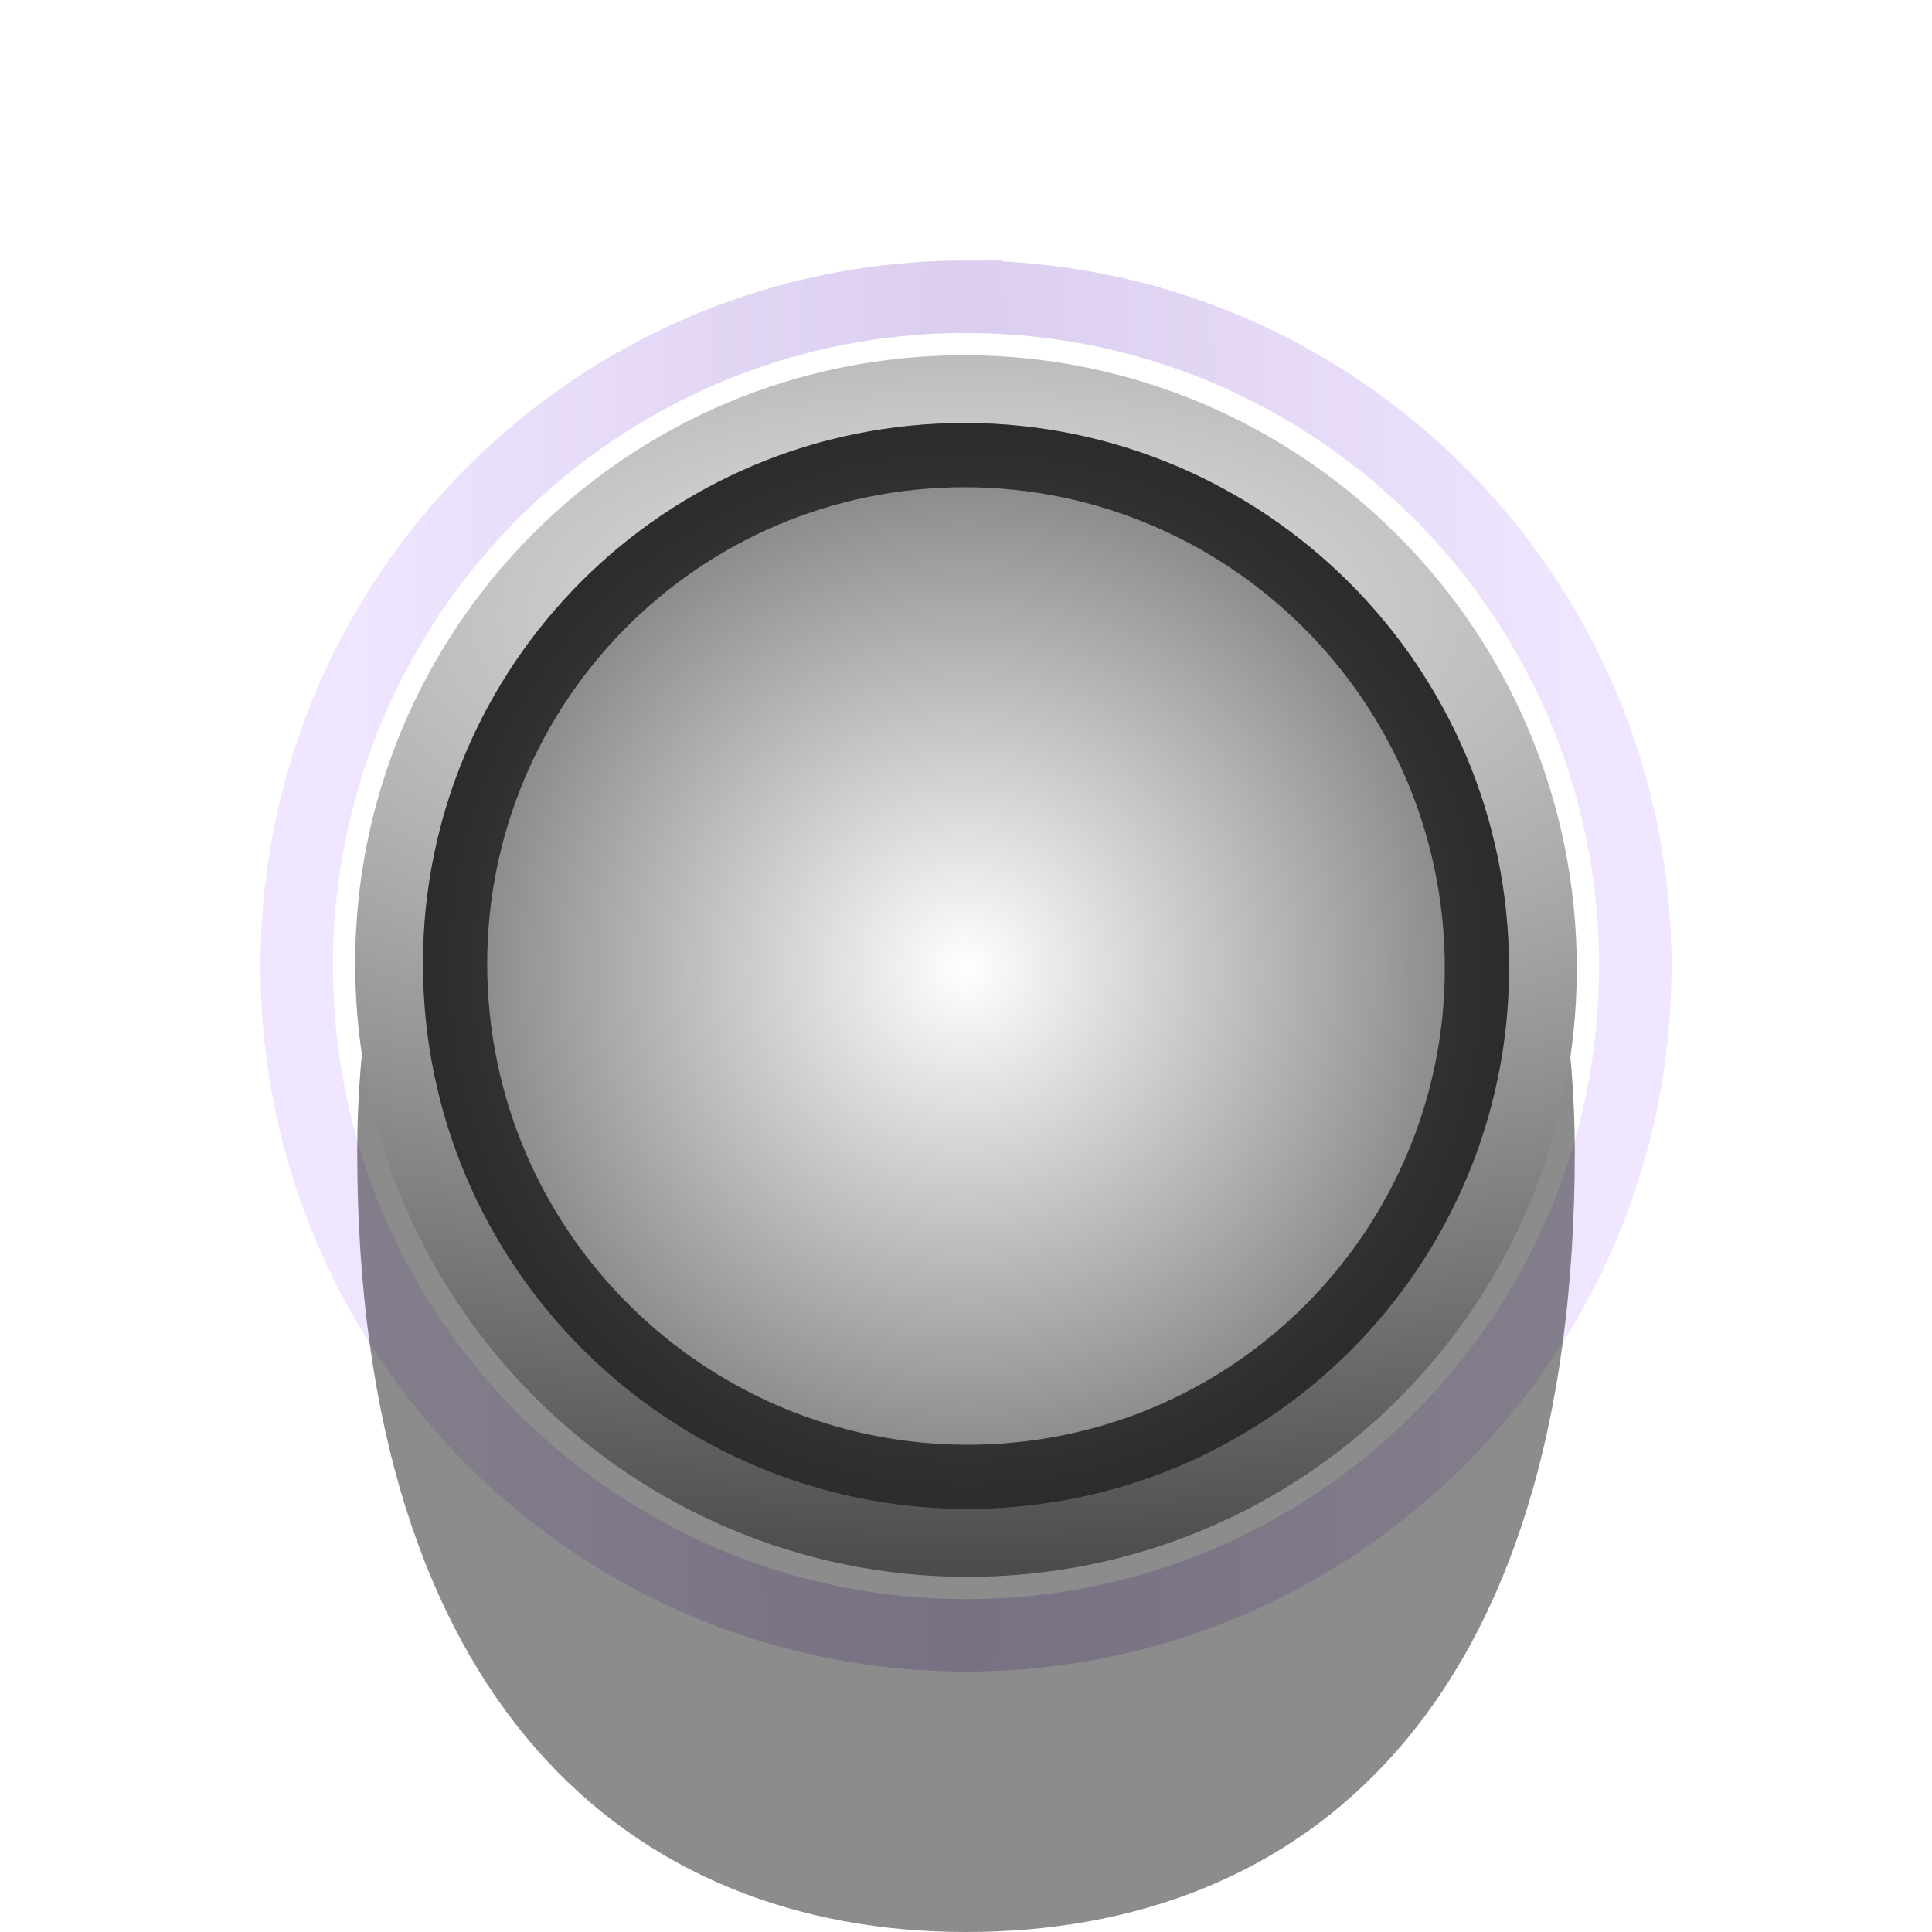
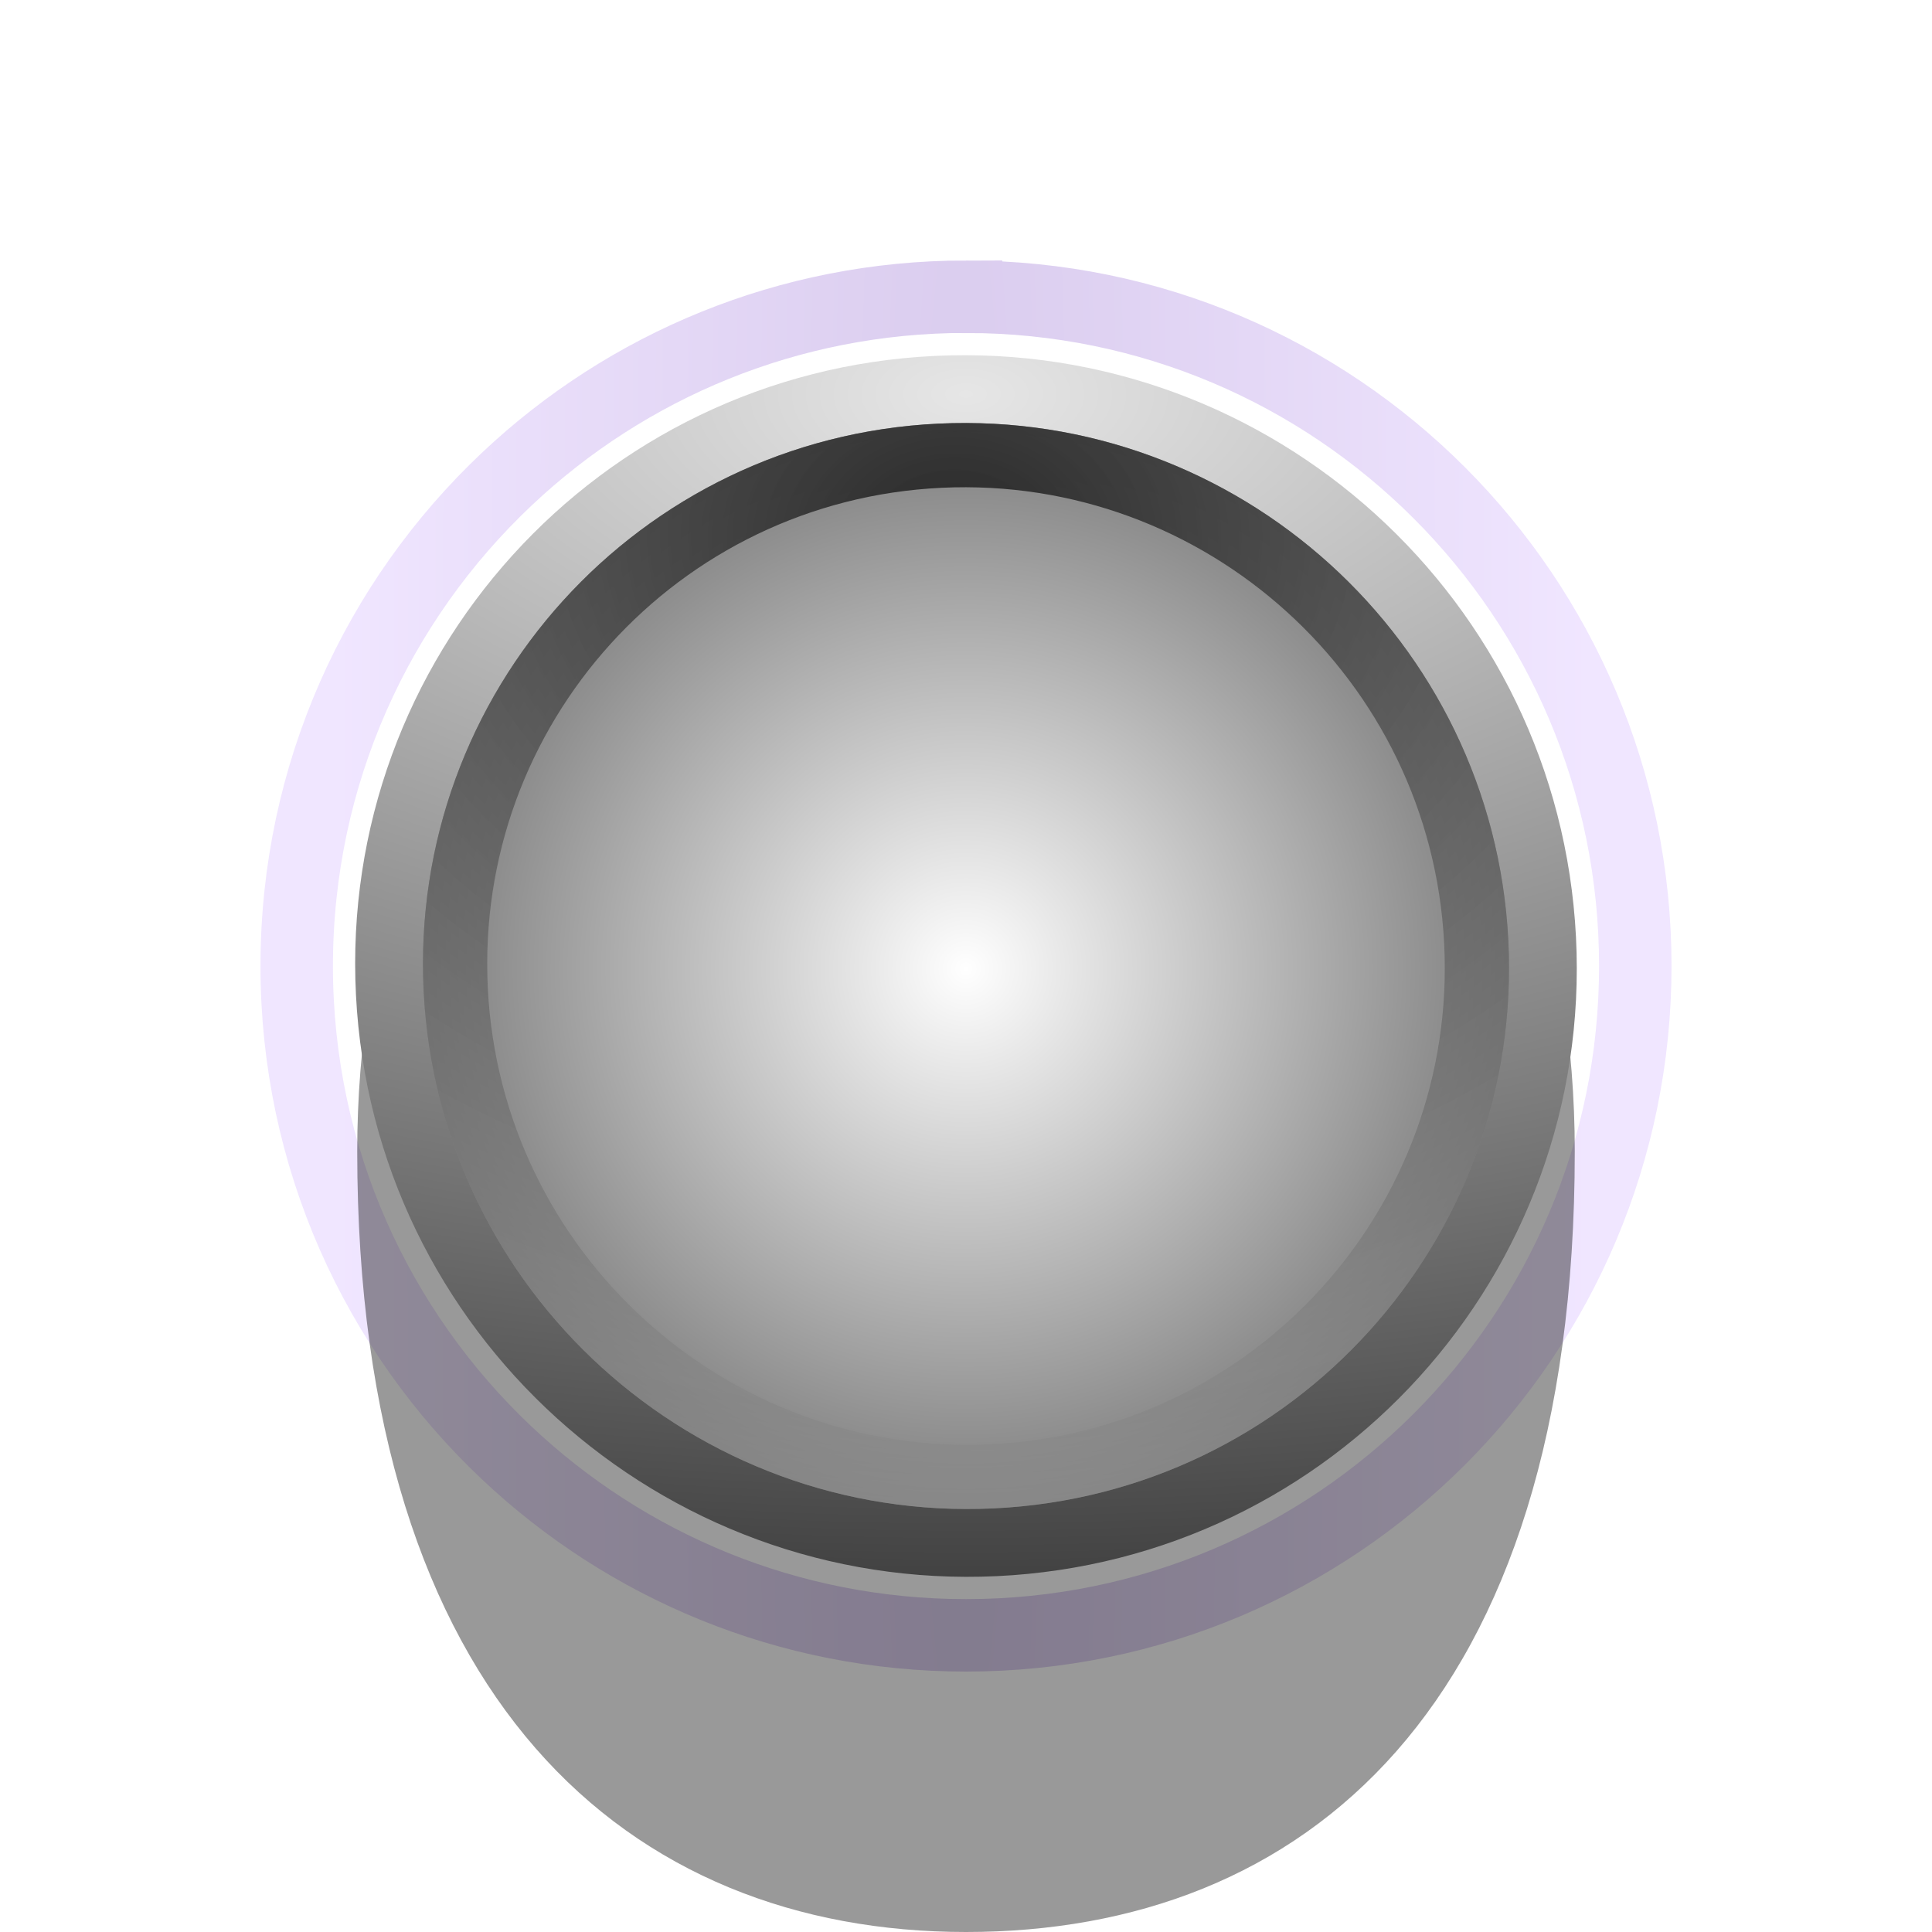
<svg xmlns="http://www.w3.org/2000/svg" xmlns:xlink="http://www.w3.org/1999/xlink" width="40" height="40" viewBox="0 0 40 40" id="svg4222" version="1.1">
  <defs id="defs4224">
+     <linearGradient id="linearGradient4541">
+       <stop style="stop-color:#282828;stop-opacity:1" offset="0" id="stop4537" />
+       <stop style="stop-color:#ffffff;stop-opacity:0" offset="1" id="stop4539" />
+     </linearGradient>
    <clipPath clipPathUnits="userSpaceOnUse" id="clipPath4910">
      <rect style="fill:#1a1a1a;fill-opacity:0;stroke:#ff0000;stroke-width:1.691;stroke-miterlimit:4;stroke-dasharray:none" id="rect4912" width="50.797" height="35.654" x="-3.446" y="1009.582" clip-path="none" />
    </clipPath>
    <clipPath clipPathUnits="userSpaceOnUse" id="clipPath4154">
      <rect style="fill:#1a1a1a;fill-opacity:0;stroke:#ff0000;stroke-width:0.964;stroke-miterlimit:4;stroke-dasharray:none" id="rect4156" width="57.791" height="29.347" x="-8.273" y="1011.56" />
    </clipPath>
    <filter style="color-interpolation-filters:sRGB" id="filter4209">
      <feGaussianBlur stdDeviation="1 1.05" result="blur" id="feGaussianBlur4211" />
    </filter>
    <filter style="color-interpolation-filters:sRGB" id="filter4321">
      <feGaussianBlur stdDeviation="1 1.05" result="blur" id="feGaussianBlur4323" />
    </filter>
    <filter style="color-interpolation-filters:sRGB;" id="filter4207">
      <feGaussianBlur stdDeviation="0.5 0.55" result="fbSourceGraphic" id="feGaussianBlur4209" />
      <feColorMatrix result="fbSourceGraphicAlpha" in="fbSourceGraphic" values="0 0 0 -1 0 0 0 0 -1 0 0 0 0 -1 0 0 0 0 1 0" id="feColorMatrix4223" />
      <feColorMatrix id="feColorMatrix4225" values="1 0 0 0 0 0 1 0 0 0 0 0 1 0 0 0 0 0 1 -9.6 " result="colormatrix" in="fbSourceGraphic" />
      <feComposite id="feComposite4227" in2="colormatrix" operator="arithmetic" k2="1" result="fbSourceGraphic" />
      <feColorMatrix result="fbSourceGraphicAlpha" in="fbSourceGraphic" values="0 0 0 -1 0 0 0 0 -1 0 0 0 0 -1 0 0 0 0 1 0" id="feColorMatrix4235" />
      <feColorMatrix id="feColorMatrix4237" values="1 0 0 0 0 0 1 0 0 0 0 0 1 0 0 0 0 0 1 -9.6 " result="colormatrix" in="fbSourceGraphic" />
      <feComposite id="feComposite4239" in2="colormatrix" operator="arithmetic" k2="1.38778e-016" result="fbSourceGraphic" />
      <feColorMatrix result="fbSourceGraphicAlpha" in="fbSourceGraphic" values="0 0 0 -1 0 0 0 0 -1 0 0 0 0 -1 0 0 0 0 1 0" id="feColorMatrix4247" />
      <feColorMatrix id="feColorMatrix4249" values="1 0 0 0 0 0 1 0 0 0 0 0 1 0 0 0 0 0 1 -9.6 " result="colormatrix" in="fbSourceGraphic" />
      <feComposite id="feComposite4251" in2="colormatrix" operator="arithmetic" k2="1" result="fbSourceGraphic" />
      <feColorMatrix result="fbSourceGraphicAlpha" in="fbSourceGraphic" values="0 0 0 -1 0 0 0 0 -1 0 0 0 0 -1 0 0 0 0 1 0" id="feColorMatrix4253" />
      <feColorMatrix id="feColorMatrix4255" values="1 0 0 0 0 0 1 0 0 0 0 0 1 0 0 0 0 0 1 -9.6 " result="colormatrix" in="fbSourceGraphic" />
      <feComposite id="feComposite4257" in2="colormatrix" operator="arithmetic" k2="1" result="fbSourceGraphic" />
      <feColorMatrix result="fbSourceGraphicAlpha" in="fbSourceGraphic" values="0 0 0 -1 0 0 0 0 -1 0 0 0 0 -1 0 0 0 0 1 0" id="feColorMatrix4259" />
      <feColorMatrix id="feColorMatrix4261" values="1 0 0 0 0 0 1 0 0 0 0 0 1 0 0 0 0 0 1 -9.6 " result="colormatrix" in="fbSourceGraphic" />
      <feComposite id="feComposite4263" in2="colormatrix" operator="arithmetic" k2="0.6" result="fbSourceGraphic" />
      <feColorMatrix result="fbSourceGraphicAlpha" in="fbSourceGraphic" values="0 0 0 -1 0 0 0 0 -1 0 0 0 0 -1 0 0 0 0 1 0" id="feColorMatrix4265" />
      <feColorMatrix id="feColorMatrix4267" values="1 0 0 0 0 0 1 0 0 0 0 0 1 0 0 0 0 0 1 -9.6 " result="colormatrix" in="fbSourceGraphic" />
      <feComposite id="feComposite4269" in2="colormatrix" operator="arithmetic" k2="0.6" result="composite" />
    </filter>
    <pattern y="0" x="0" height="6" width="6" patternUnits="userSpaceOnUse" id="EMFhbasepattern" />
    <linearGradient id="linearGradient4858">
      <stop style="stop-color:#e6e6e6;stop-opacity:1" offset="0" id="stop4860" />
      <stop style="stop-color:#232323;stop-opacity:1" offset="1" id="stop4862" />
    </linearGradient>
    <radialGradient xlink:href="#linearGradient4238" id="radialGradient4173-0-4-2" cx="20.031" cy="1078.711" fx="20.031" fy="1078.711" r="19.55" gradientTransform="matrix(-4.0491705e-8,-9.888358,-0.6571197,0,728.7874,1230.439)" gradientUnits="userSpaceOnUse" />
    <linearGradient id="linearGradient4238">
      <stop style="stop-color:#4400aa;stop-opacity:1" offset="0" id="stop4240" />
      <stop style="stop-color:#b380ff;stop-opacity:1" offset="1" id="stop4242" />
    </linearGradient>
-     <radialGradient xlink:href="#linearGradient4858" id="radialGradient4848-2" cx="20.068" cy="1026.813" fx="20.068" fy="1026.813" r="13.614" gradientTransform="matrix(-4.134379,0.00167937,0,-1.838603,102.968,2912.963)" gradientUnits="userSpaceOnUse" />
+     <radialGradient xlink:href="#linearGradient4858" id="radialGradient4848-2" cx="20.068" cy="1029.312" fx="20.068" fy="1029.312" r="13.614" gradientTransform="matrix(-4.134379,0.00195625,0,-2.141742,102.968,3224.981)" gradientUnits="userSpaceOnUse" />
    <radialGradient xlink:href="#linearGradient4858-7" id="radialGradient4848-2-3-4" cx="20.068" cy="1032.856" fx="20.068" fy="1032.856" r="13.614" gradientTransform="matrix(-1.468305,2.1378388e-4,0,-1.466705,49.46543,2547.309)" gradientUnits="userSpaceOnUse" />
    <linearGradient id="linearGradient4858-7">
      <stop style="stop-color:#ffffff;stop-opacity:1" offset="0" id="stop4860-3" />
      <stop style="stop-color:#1a1a1a;stop-opacity:1" offset="1" id="stop4862-4" />
    </linearGradient>
+     <radialGradient xlink:href="#linearGradient4541" id="radialGradient4543" cx="19.82" cy="1038.257" fx="19.82" fy="1038.257" r="11.243" gradientTransform="matrix(-4.843918,-6.0202195e-7,4.6536393e-7,-3.744357,115.7716,4911.091)" gradientUnits="userSpaceOnUse" />
  </defs>
  <g id="layer1" transform="translate(0,-1012.362)">
    <path style="opacity:0.2;fill:none;fill-opacity:1;stroke:url(#radialGradient4173-0-4-2);stroke-width:1.5;stroke-miterlimit:4;stroke-dasharray:none;stroke-opacity:1" d="m 20,1018.505 c -3.677,0 -7.02,1.432 -9.501,3.77 -2.682,2.527 -4.356,6.112 -4.356,10.088 0,3.969 1.668,7.548 4.342,10.074 2.482,2.345 5.831,3.783 9.515,3.783 7.653,2e-4 13.857,-6.204 13.857,-13.857 0,-7.653 -6.204,-13.857 -13.857,-13.857 z" id="path4770-6-1-6-7" />
-     <path style="opacity:0.45;fill:#000000;fill-opacity:1;stroke:none;stroke-width:0.833;stroke-linecap:butt;stroke-linejoin:miter;stroke-miterlimit:4;stroke-dasharray:none;stroke-opacity:1" d="m 32.604,1036.201 c 0,11.565 -5.643,16.161 -12.604,16.161 -6.961,0 -12.604,-4.761 -12.604,-16.161 -5.73e-5,-8.925 5.643,-16.161 12.604,-16.161 6.961,0 12.604,7.236 12.604,16.161 z" id="path4744-33-0" />
+     <path style="opacity:0.4;fill:#000000;fill-opacity:1;stroke:none;stroke-width:0.833;stroke-linecap:butt;stroke-linejoin:miter;stroke-miterlimit:4;stroke-dasharray:none;stroke-opacity:1" d="m 32.604,1036.201 c 0,11.565 -5.643,16.161 -12.604,16.161 -6.961,0 -12.604,-4.761 -12.604,-16.161 -5.73e-5,-8.925 5.643,-16.161 12.604,-16.161 6.961,0 12.604,7.236 12.604,16.161 z" id="path4744-33-0" />
    <path style="fill:url(#radialGradient4848-2);fill-opacity:1;stroke:none;stroke-width:0.552;stroke-miterlimit:4;stroke-dasharray:none" d="m 32.629,1031.761 a 12.667,12.624 44.998 0 1 -11.985,13.233 12.667,12.624 44.998 0 1 -13.274,-12.03 12.667,12.624 44.998 0 1 11.985,-13.233 12.667,12.624 44.998 0 1 13.274,12.03 z" id="path4770-7-3-6" />
    <path style="fill:url(#radialGradient4848-2-3-4);fill-opacity:1;stroke:none;stroke-width:0.491;stroke-miterlimit:4;stroke-dasharray:none" d="m 31.228,1031.828 a 11.262,11.223 44.998 0 1 -10.655,11.764 11.262,11.223 44.998 0 1 -11.801,-10.695 11.262,11.223 44.998 0 1 10.655,-11.764 11.262,11.223 44.998 0 1 11.801,10.695 z" id="path4770-7-3-6-7" />
-     <path style="opacity:0.65;fill:none;fill-opacity:1;stroke:#000000;stroke-width:1.33;stroke-miterlimit:4;stroke-dasharray:none;stroke-opacity:1" d="m 30.564,1031.859 a 10.596,10.559 44.998 0 1 -10.025,11.068 10.596,10.559 44.998 0 1 -11.103,-10.062 10.596,10.559 44.998 0 1 10.025,-11.068 10.596,10.559 44.998 0 1 11.103,10.062 z" id="path4770-7-3-6-2" />
+     <path style="opacity:1;fill:none;fill-opacity:1;stroke:url(#radialGradient4543);stroke-width:1.33;stroke-miterlimit:4;stroke-dasharray:none;stroke-opacity:1" d="m 30.564,1031.859 a 10.596,10.559 44.998 0 1 -10.025,11.068 10.596,10.559 44.998 0 1 -11.103,-10.062 10.596,10.559 44.998 0 1 10.025,-11.068 10.596,10.559 44.998 0 1 11.103,10.062 z" id="path4770-7-3-6-2" />
  </g>
</svg>
